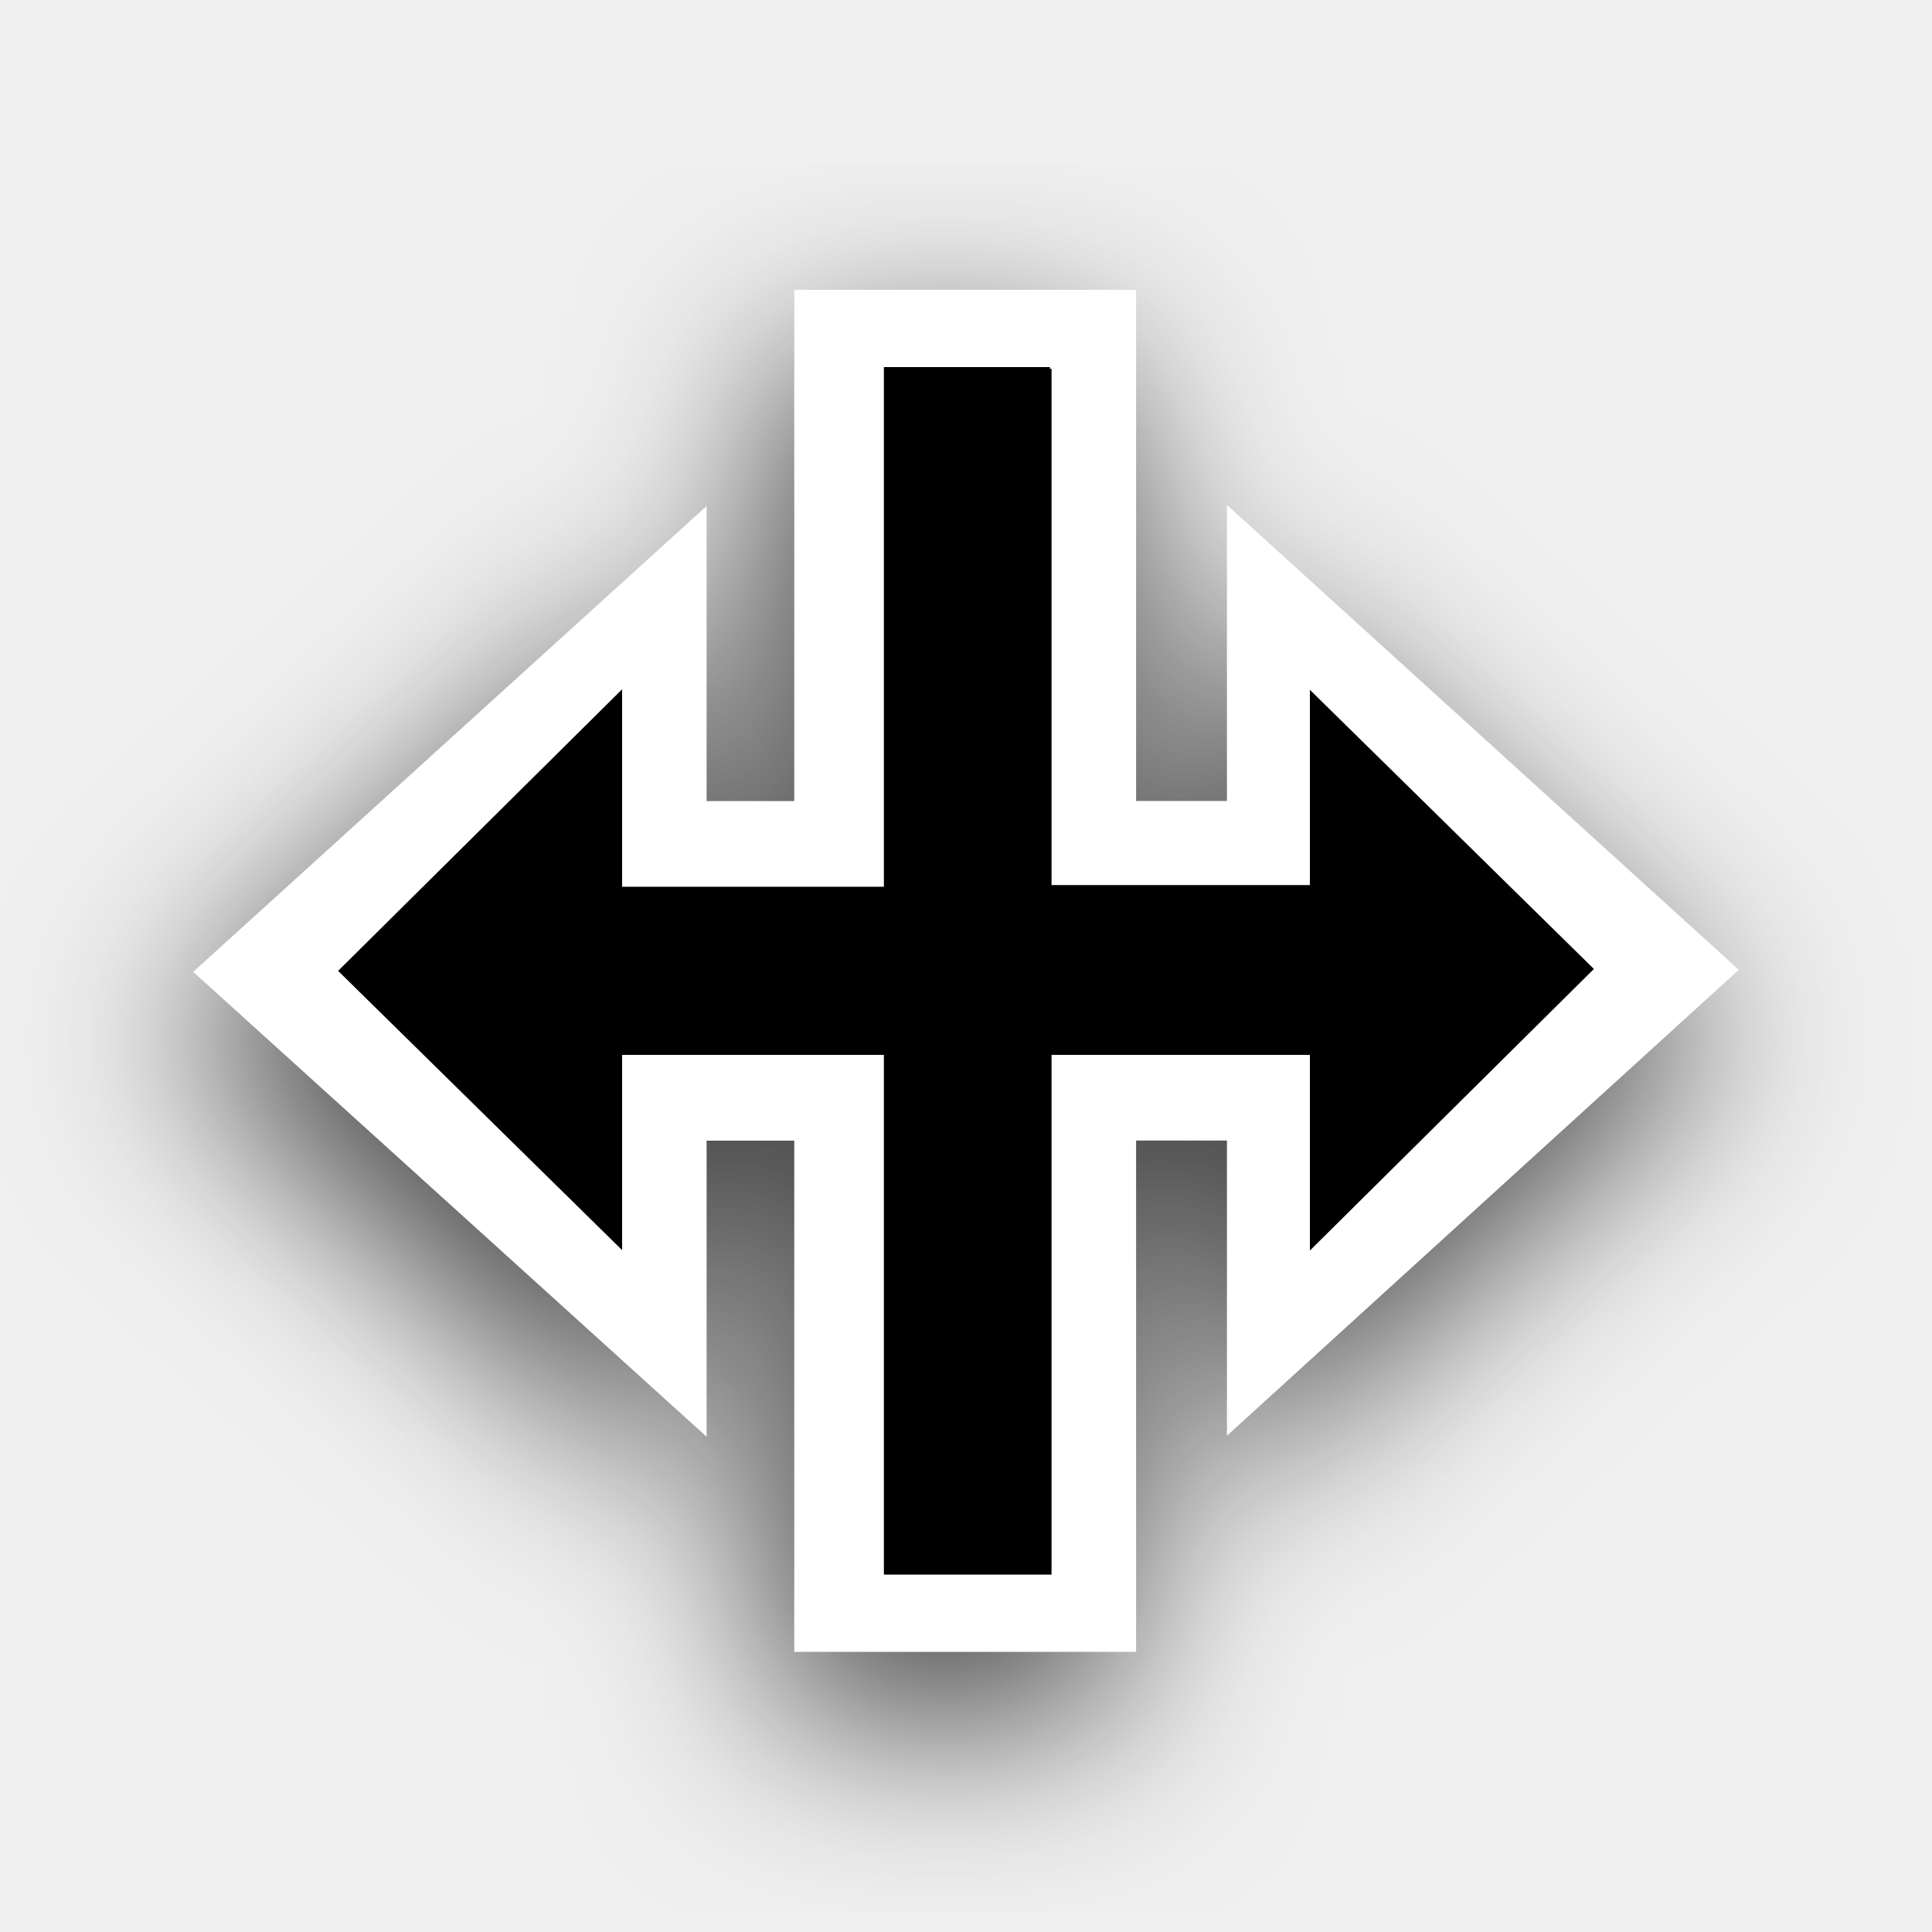
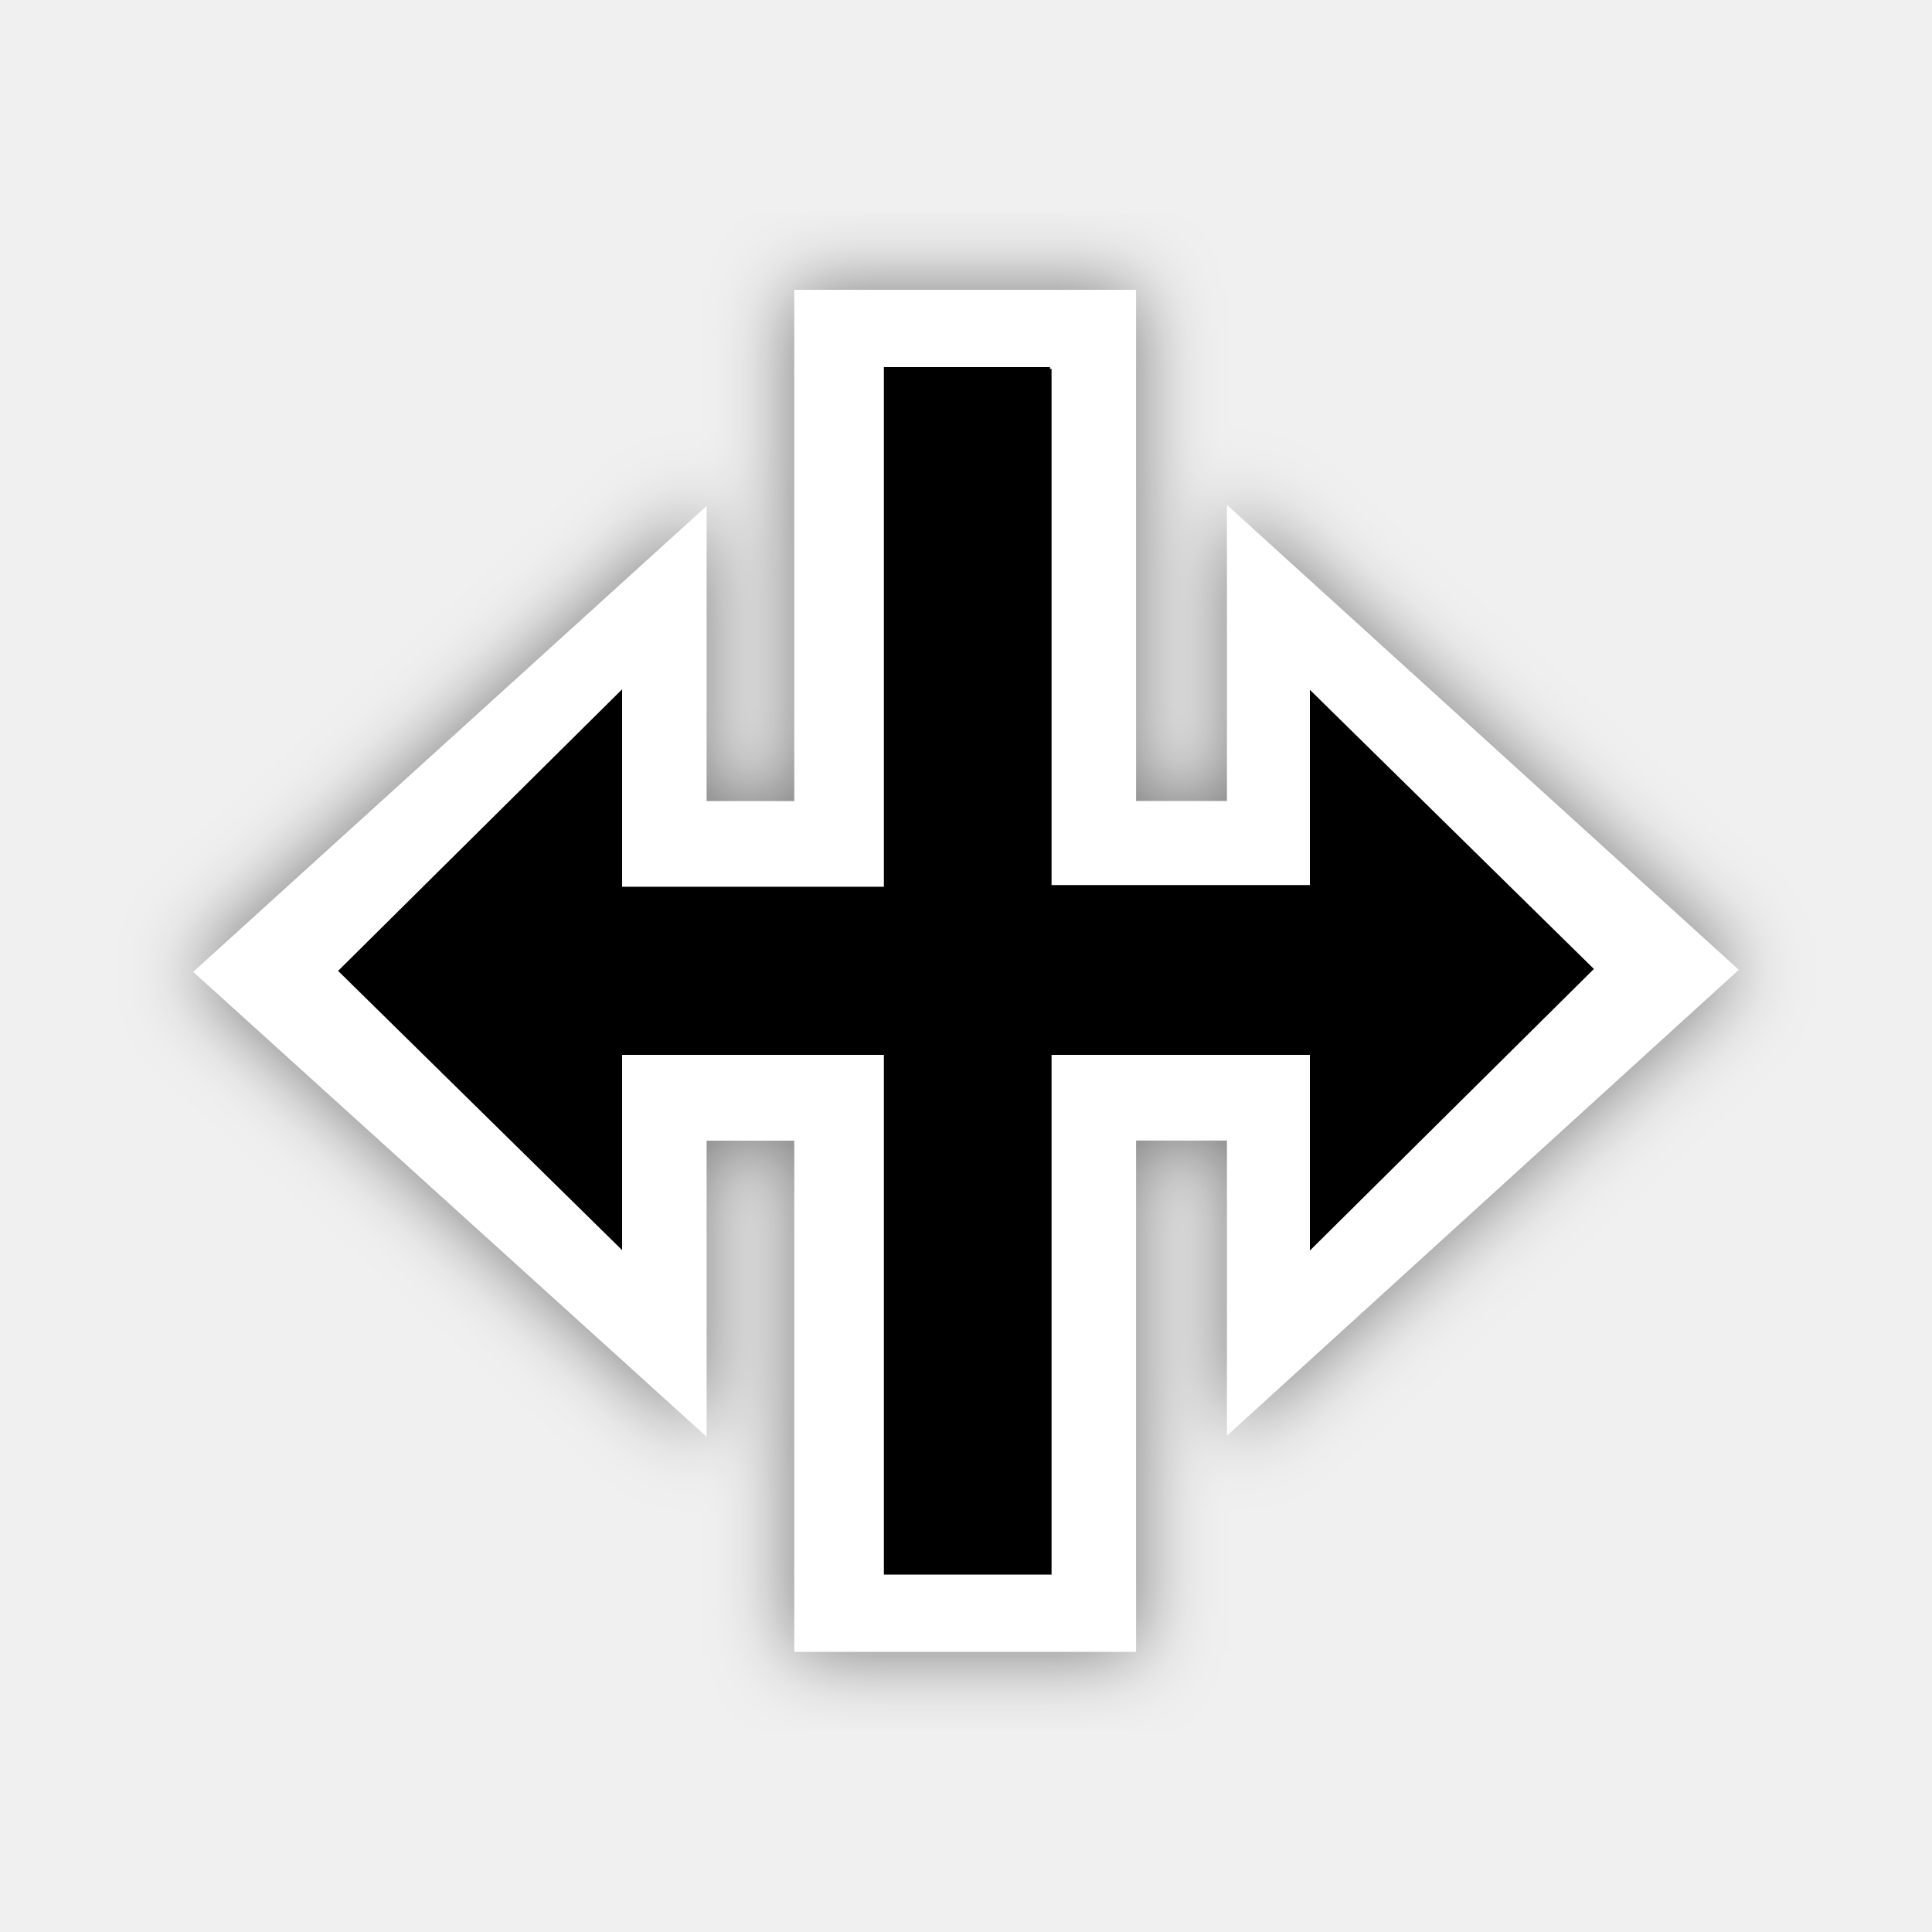
<svg xmlns="http://www.w3.org/2000/svg" width="200" height="200" viewBox="0 0 200 200" fill="none">
-   <g clip-path="url(#clip0)">
-     <g filter="url(#filter0_d)">
-       <path fill-rule="evenodd" clip-rule="evenodd" d="M82.222 30V82.928H73.147V52.384L20 100.606L73.147 148.731V118.081H82.222V171H82.4H117.609V118.072H127.013V148.625L180 100.394L127.013 52.269V82.919H117.609V30H82.222Z" fill="white" />
-     </g>
-     <path fill-rule="evenodd" clip-rule="evenodd" d="M165 100.307L135.599 71.409V91.619H108.856V38.179H108.687V38H91.499V91.798H64.401V71.355L35 100.504L64.401 129.412V109.202H91.499V163H91.676H108.687H108.856V109.202H135.599V129.457L165 100.307Z" fill="black" />
+   <g filter="url(#filter0_d)">
+     <path fill-rule="evenodd" clip-rule="evenodd" d="M82.222 30V82.928H73.147V52.384L20 100.606L73.147 148.731V118.081H82.222V171H82.4H117.609V118.072H127.013V148.625L180 100.394L127.013 52.269V82.919H117.609V30H82.222Z" fill="white" />
  </g>
+   <path fill-rule="evenodd" clip-rule="evenodd" d="M165 100.307L135.599 71.409V91.619H108.856V38.179H108.687V38H91.499V91.798H64.401V71.355L35 100.504L64.401 129.412V109.202H91.499V163H91.676H108.687H108.856V109.202H135.599V129.457L165 100.307Z" fill="black" />
  <defs>
-     <filter id="filter0_d" x="-2" y="17" width="200" height="181" filterUnits="userSpaceOnUse" color-interpolation-filters="sRGB">
+     <filter id="filter0_d" x="12" y="22" width="176" height="157" filterUnits="userSpaceOnUse" color-interpolation-filters="sRGB">
      <feFlood flood-opacity="0" result="BackgroundImageFix" />
      <feColorMatrix in="SourceAlpha" type="matrix" values="0 0 0 0 0 0 0 0 0 0 0 0 0 0 0 0 0 0 127 0" />
-       <feOffset dx="-2" dy="7" />
-       <feGaussianBlur stdDeviation="10" />
-       <feColorMatrix type="matrix" values="0 0 0 0 0 0 0 0 0 0 0 0 0 0 0 0 0 0 0.7 0" />
+       <feOffset />
+       <feGaussianBlur stdDeviation="4" />
+       <feColorMatrix type="matrix" values="0 0 0 0 0 0 0 0 0 0 0 0 0 0 0 0 0 0 0.5 0" />
      <feBlend mode="normal" in2="BackgroundImageFix" result="effect1_dropShadow" />
      <feBlend mode="normal" in="SourceGraphic" in2="effect1_dropShadow" result="shape" />
    </filter>
-     <clipPath id="clip0">
-       <rect width="200" height="200" fill="white" />
-     </clipPath>
  </defs>
</svg>
